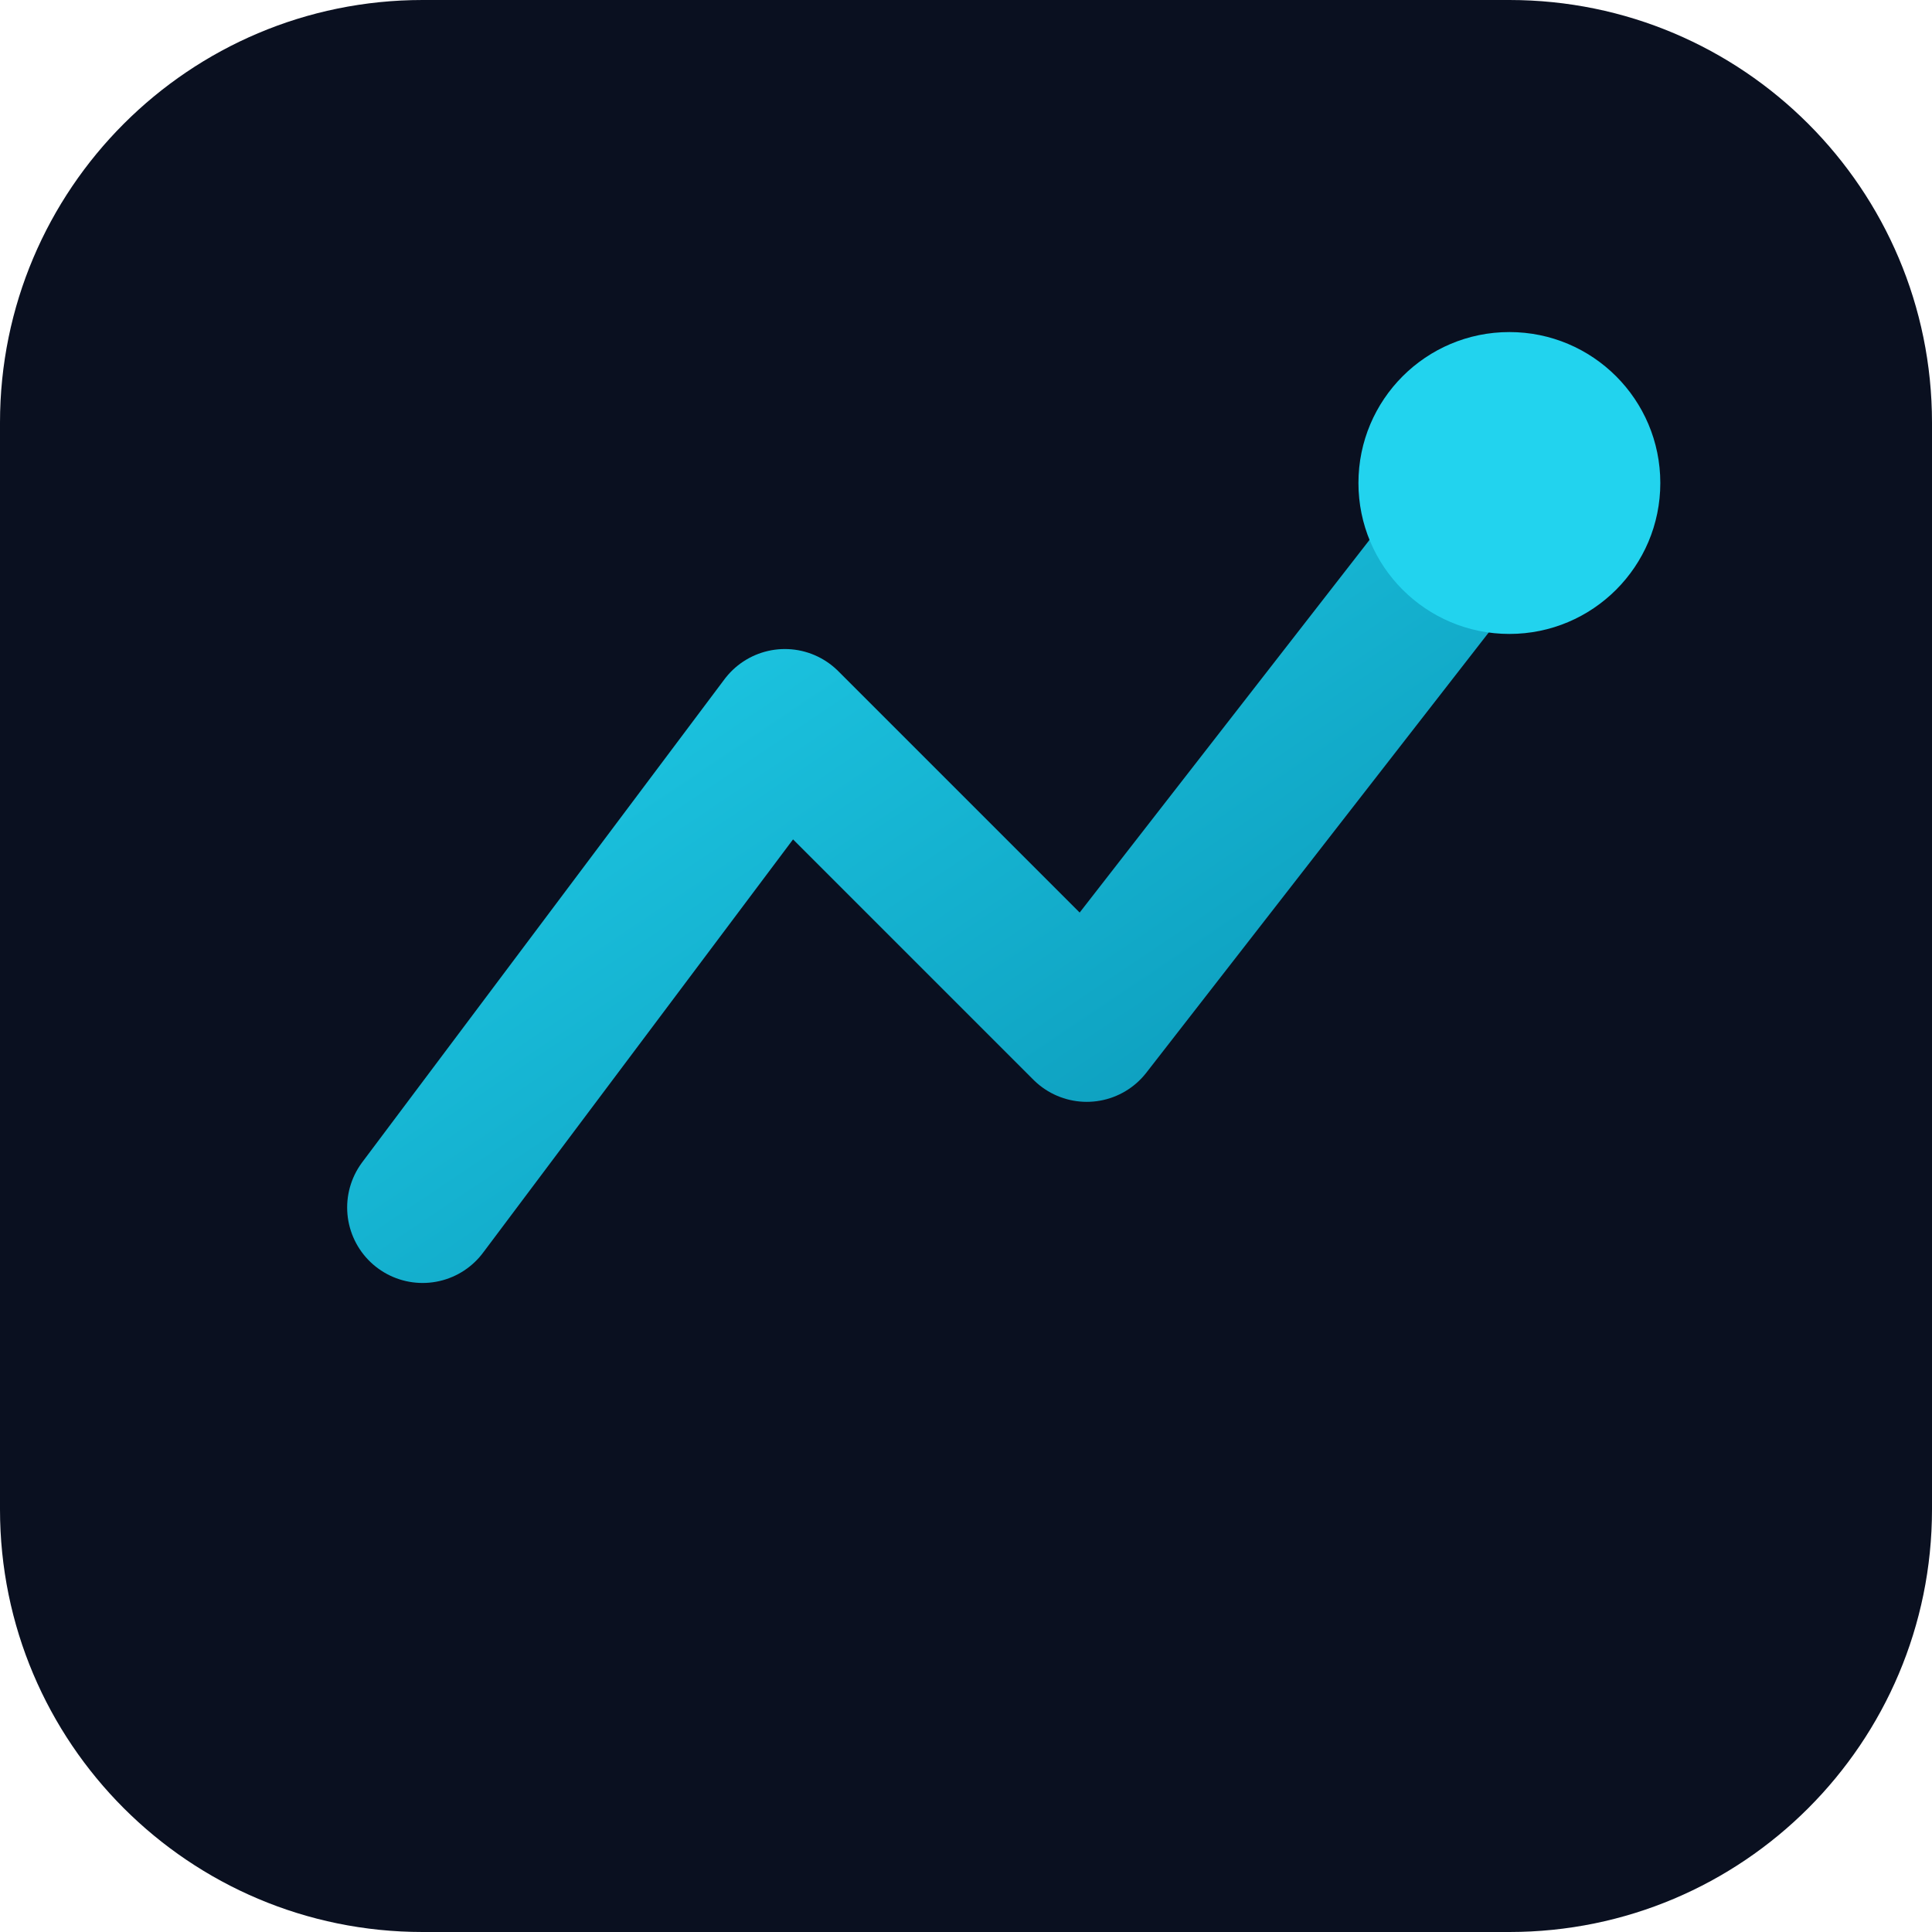
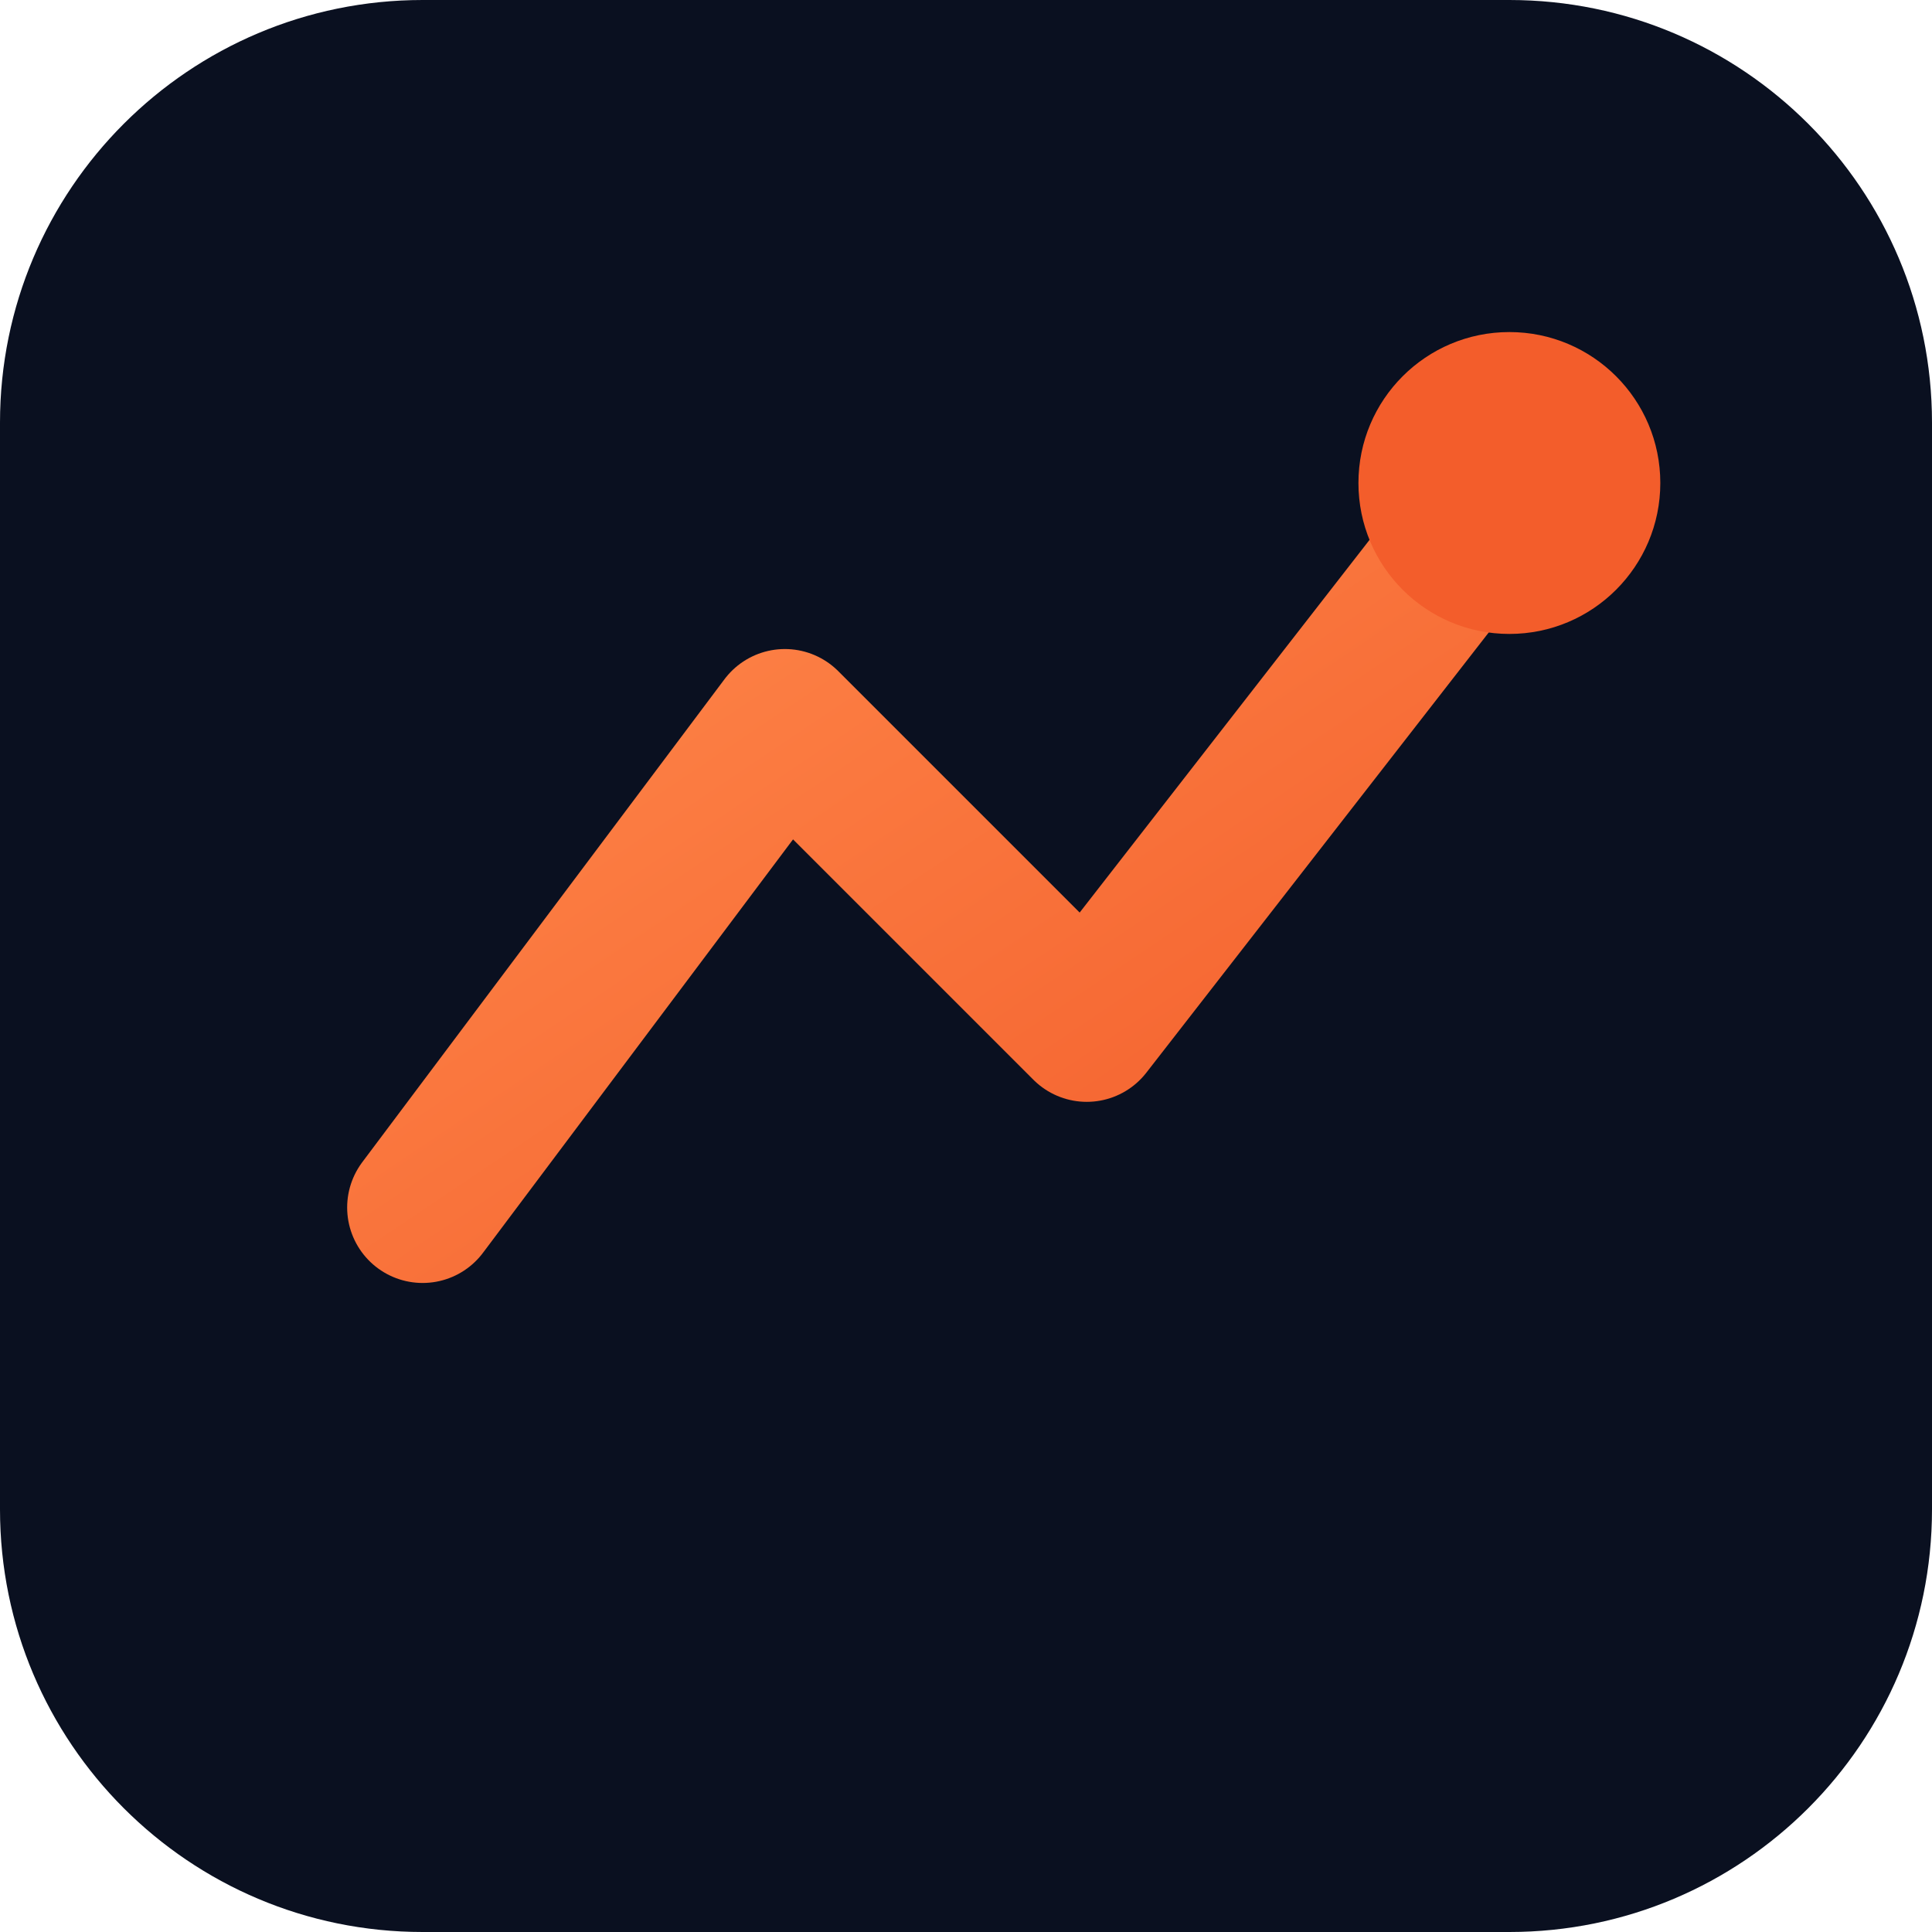
<svg xmlns="http://www.w3.org/2000/svg" viewBox="0 0 64 64">
  <defs>
    <linearGradient id="g" x1="0" y1="0" x2="1" y2="1">
-       <stop offset="0" stop-color="#22d3ee" />
-       <stop offset="1" stop-color="#0891b2" />
+       <stop offset="0" stop-color="#ff8a4c" />
+       <stop offset="1" stop-color="#f35d2b" />
    </linearGradient>
  </defs>
  <rect width="64" height="64" rx="14" fill="#0a1020" />
  <path d="M14 40 L26 24 L36 34 L50 16" fill="none" stroke="url(#g)" stroke-width="5" stroke-linecap="round" stroke-linejoin="round" />
-   <circle cx="50" cy="16" r="5" fill="#22d3ee" />
+   <circle cx="50" cy="16" r="5" fill="#f35d2b" />
</svg>
